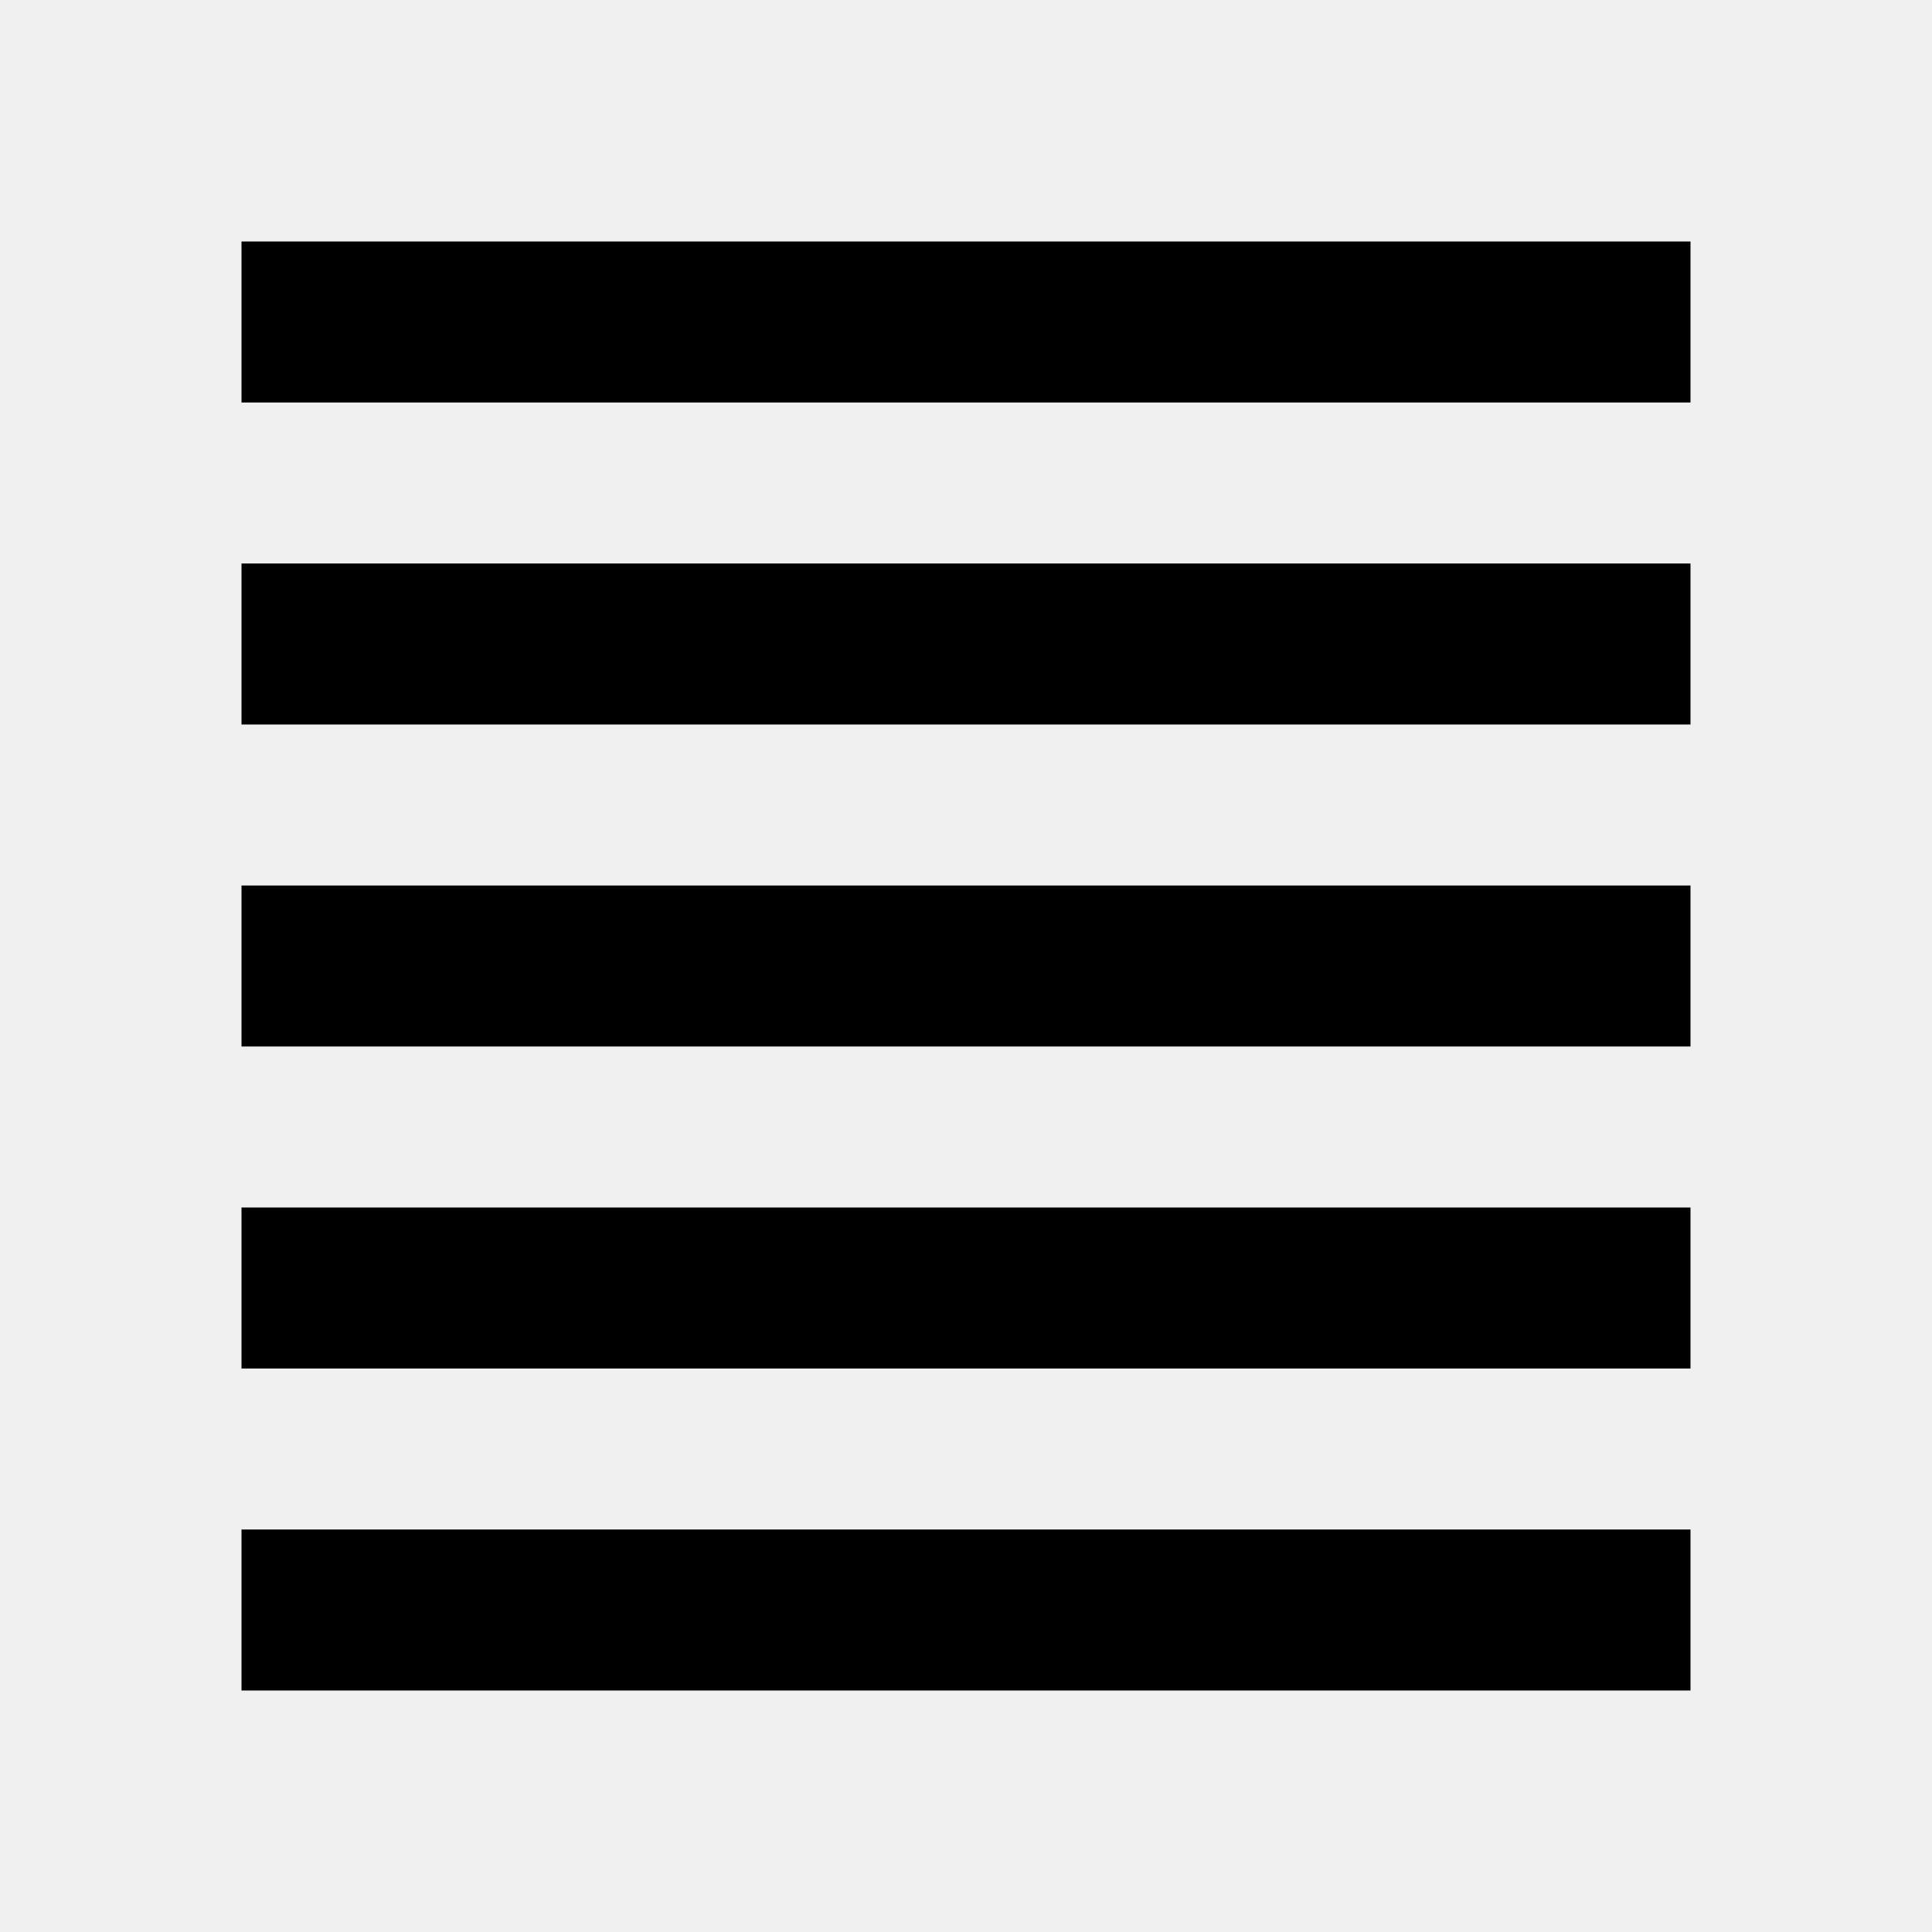
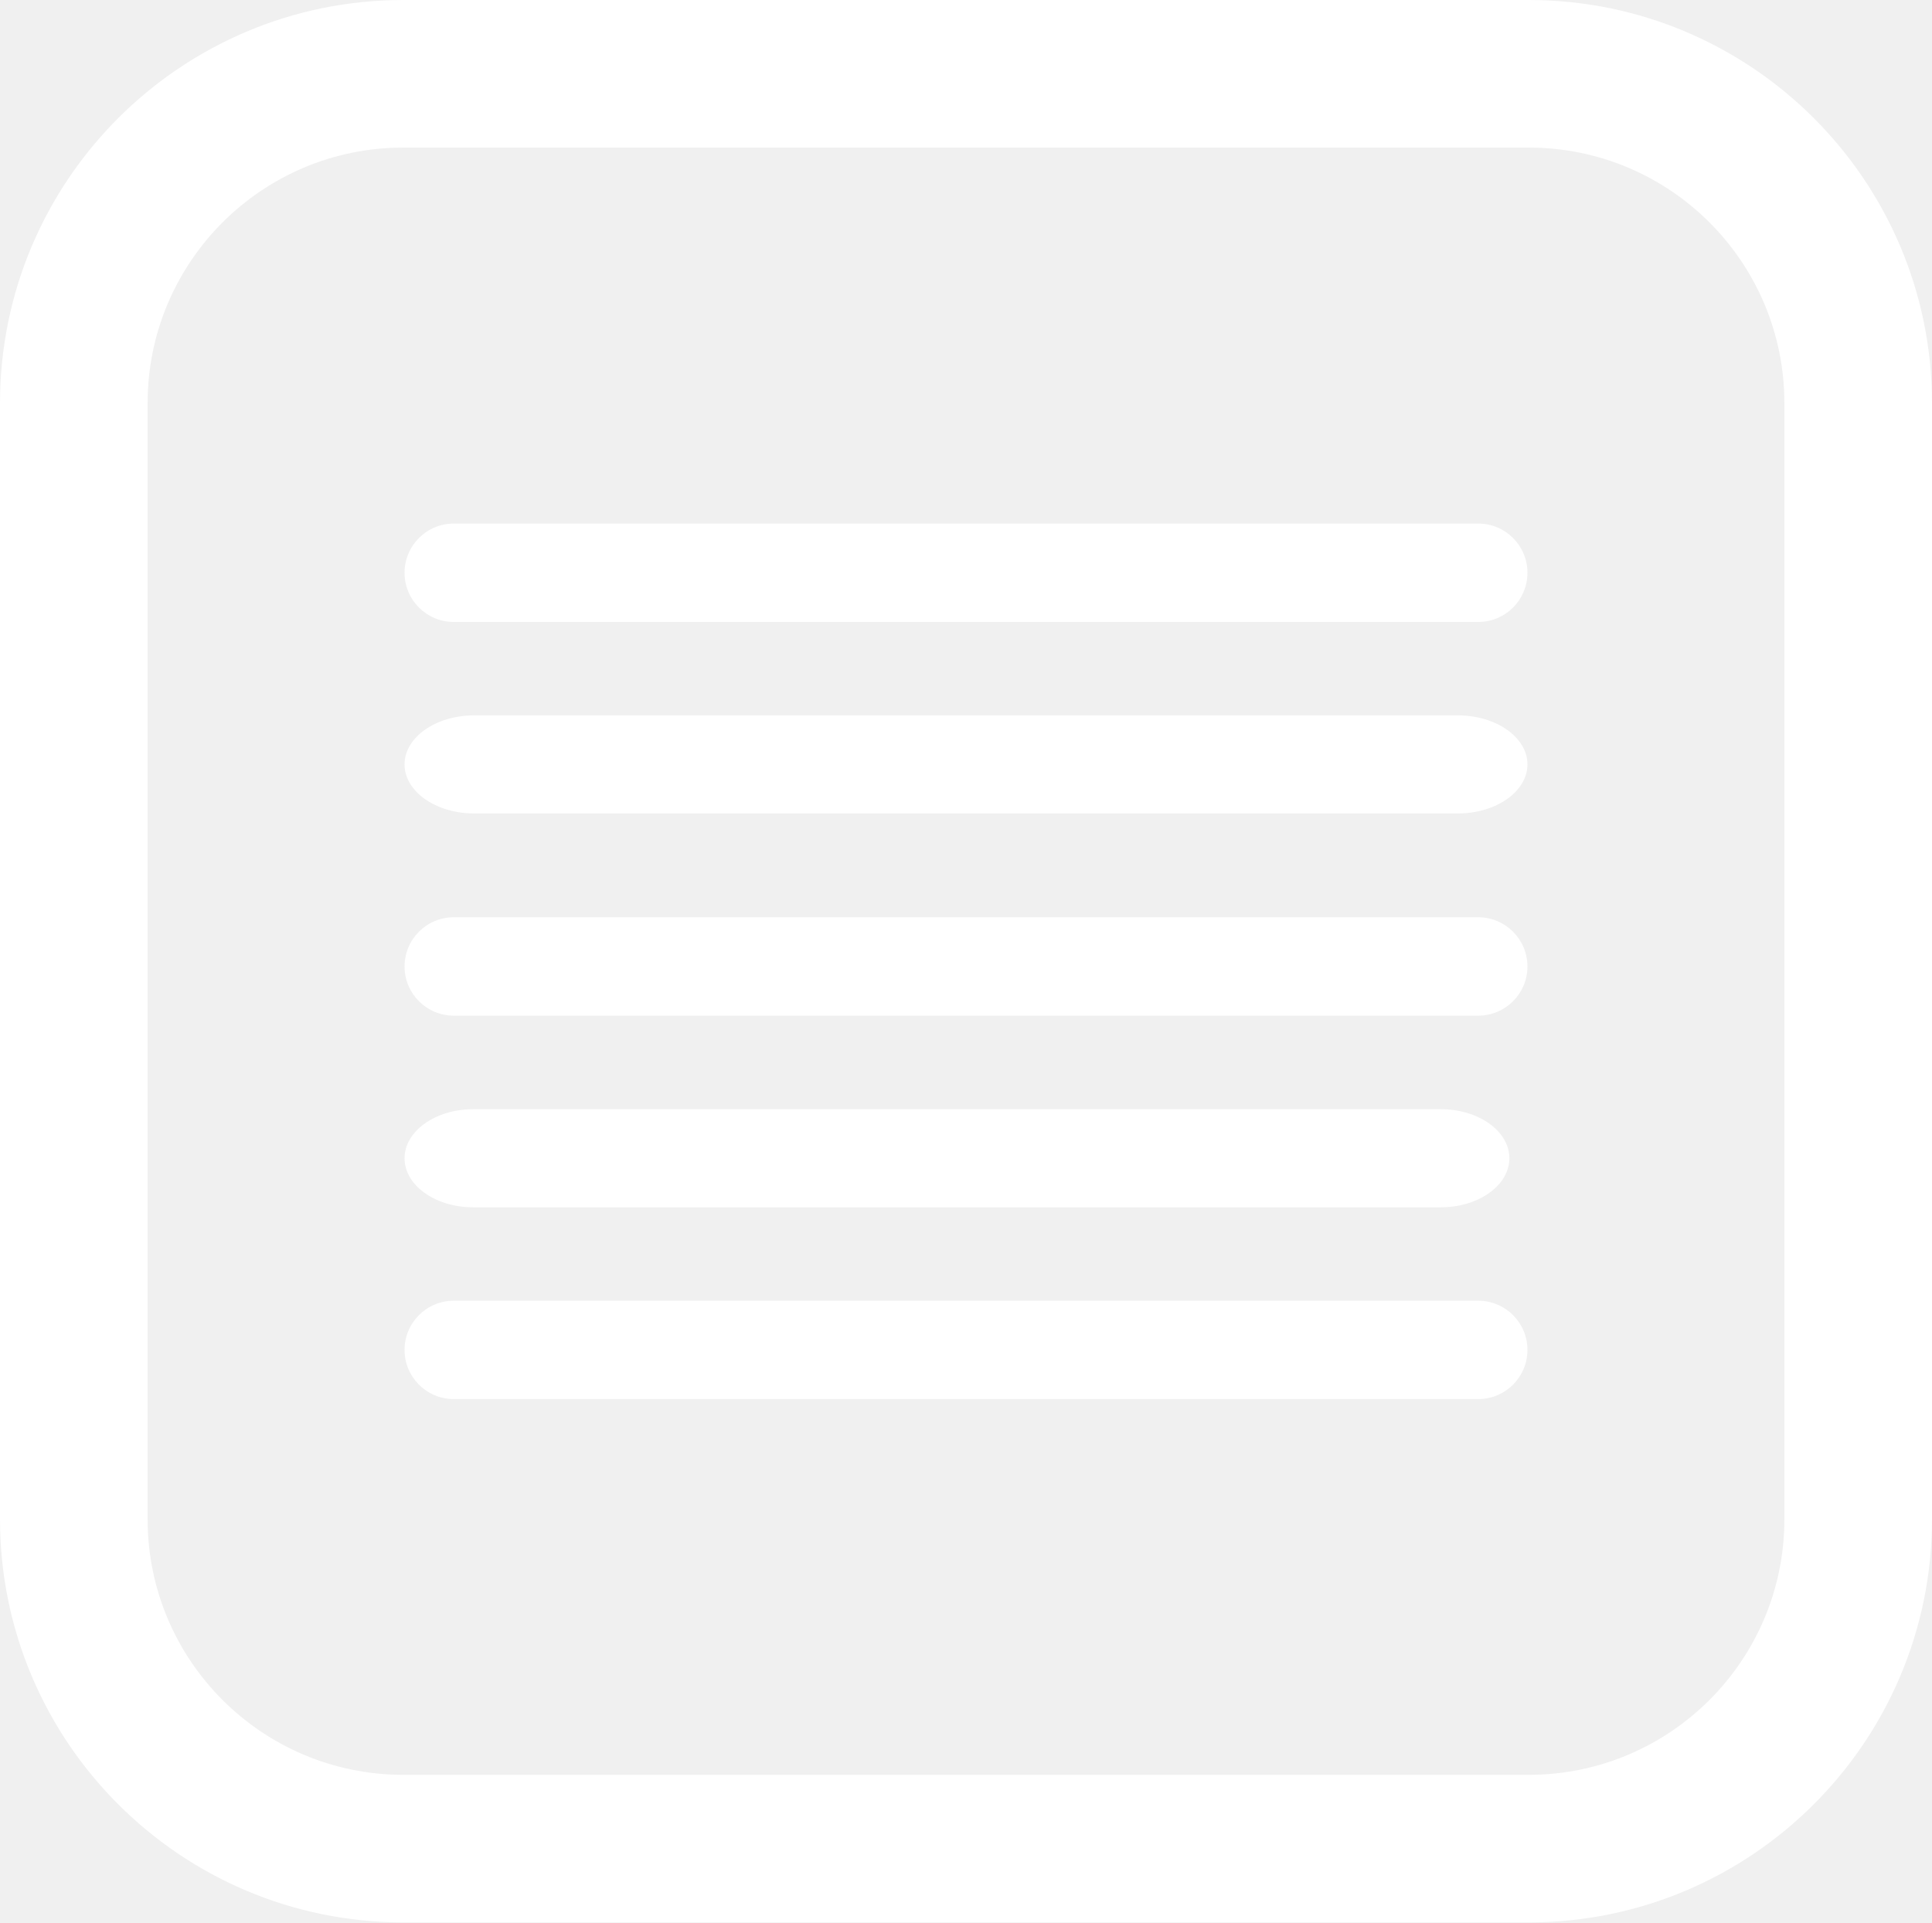
- <svg xmlns="http://www.w3.org/2000/svg" viewBox="0 0 24 24" fill="black" width="18px" height="18px">
-   <path d="M0 0h24v24H0z" fill="none" />
-   <path d="M3 21h18v-2H3v2zm0-4h18v-2H3v2zm0-4h18v-2H3v2zm0-4h18V7H3v2zm0-6v2h18V3H3z" />
+ <svg xmlns="http://www.w3.org/2000/svg" id="Layer_1" data-name="Layer 1" viewBox="0 0 512 509.58">
+   <path d="M405.2,1.21H106.8A106.92,106.92,0,0,0,0,108V404a106.92,106.92,0,0,0,106.8,106.8H405.2A106.92,106.92,0,0,0,512,404V108A106.92,106.92,0,0,0,405.2,1.21ZM472.88,404a67.76,67.76,0,0,1-67.68,67.68H106.8A67.76,67.76,0,0,1,39.12,404V108A67.76,67.76,0,0,1,106.8,40.33H405.2A67.76,67.76,0,0,1,472.88,108Z" transform="translate(0 -1.21)" style="fill:#fff" />
+   <path d="M391.75,140H120.25a13,13,0,0,0,0,26.08h271.5a13,13,0,1,0,0-26.08Z" transform="translate(0 -1.21)" style="fill:#fff" />
+   <path d="M125.67,216.84H386.33c10.19,0,18.46-5.84,18.46-13s-8.27-13-18.46-13H125.67c-10.2,0-18.46,5.83-18.46,13S115.47,216.84,125.67,216.84Z" transform="translate(0 -1.21)" style="fill:#fff" />
+   <path d="M391.75,244.36H120.25a13,13,0,0,0,0,26.08h271.5a13,13,0,1,0,0-26.08Z" transform="translate(0 -1.21)" style="fill:#fff" />
+   <path d="M125.37,321.24H381.84c10,0,18.16-5.83,18.16-13s-8.13-13-18.16-13H125.37c-10,0-18.16,5.84-18.16,13S115.34,321.24,125.37,321.24Z" transform="translate(0 -1.21)" style="fill:#fff" />
+   <path d="M391.75,346H120.25a13,13,0,0,0,0,26.08h271.5a13,13,0,1,0,0-26.08Z" transform="translate(0 -1.21)" style="fill:#fff" />
</svg>
